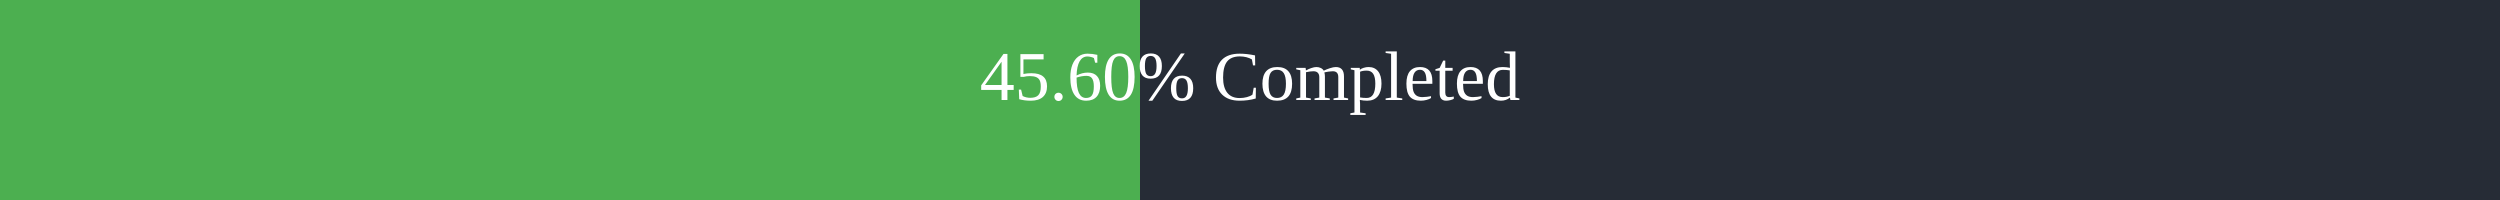
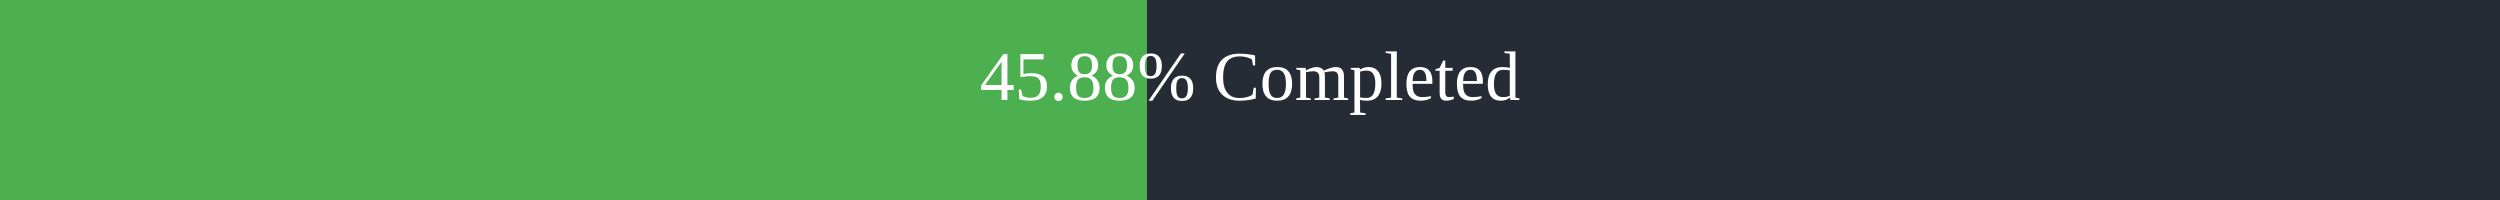
<svg xmlns="http://www.w3.org/2000/svg" width="500" height="40">
  <rect x="0" y="0" width="500" height="40" fill="#262C36" />
-   <rect x="0" y="0" width="228" height="40" fill="#4caf50" />
+   <rect x="0" y="0" width="229.4" height="40" fill="#4caf50" />
  <text x="250" y="20" text-anchor="middle" alignment-baseline="middle" font-size="14" fill="white">
-         45.60% Completed
+         45.88% Completed
      </text>
</svg>
